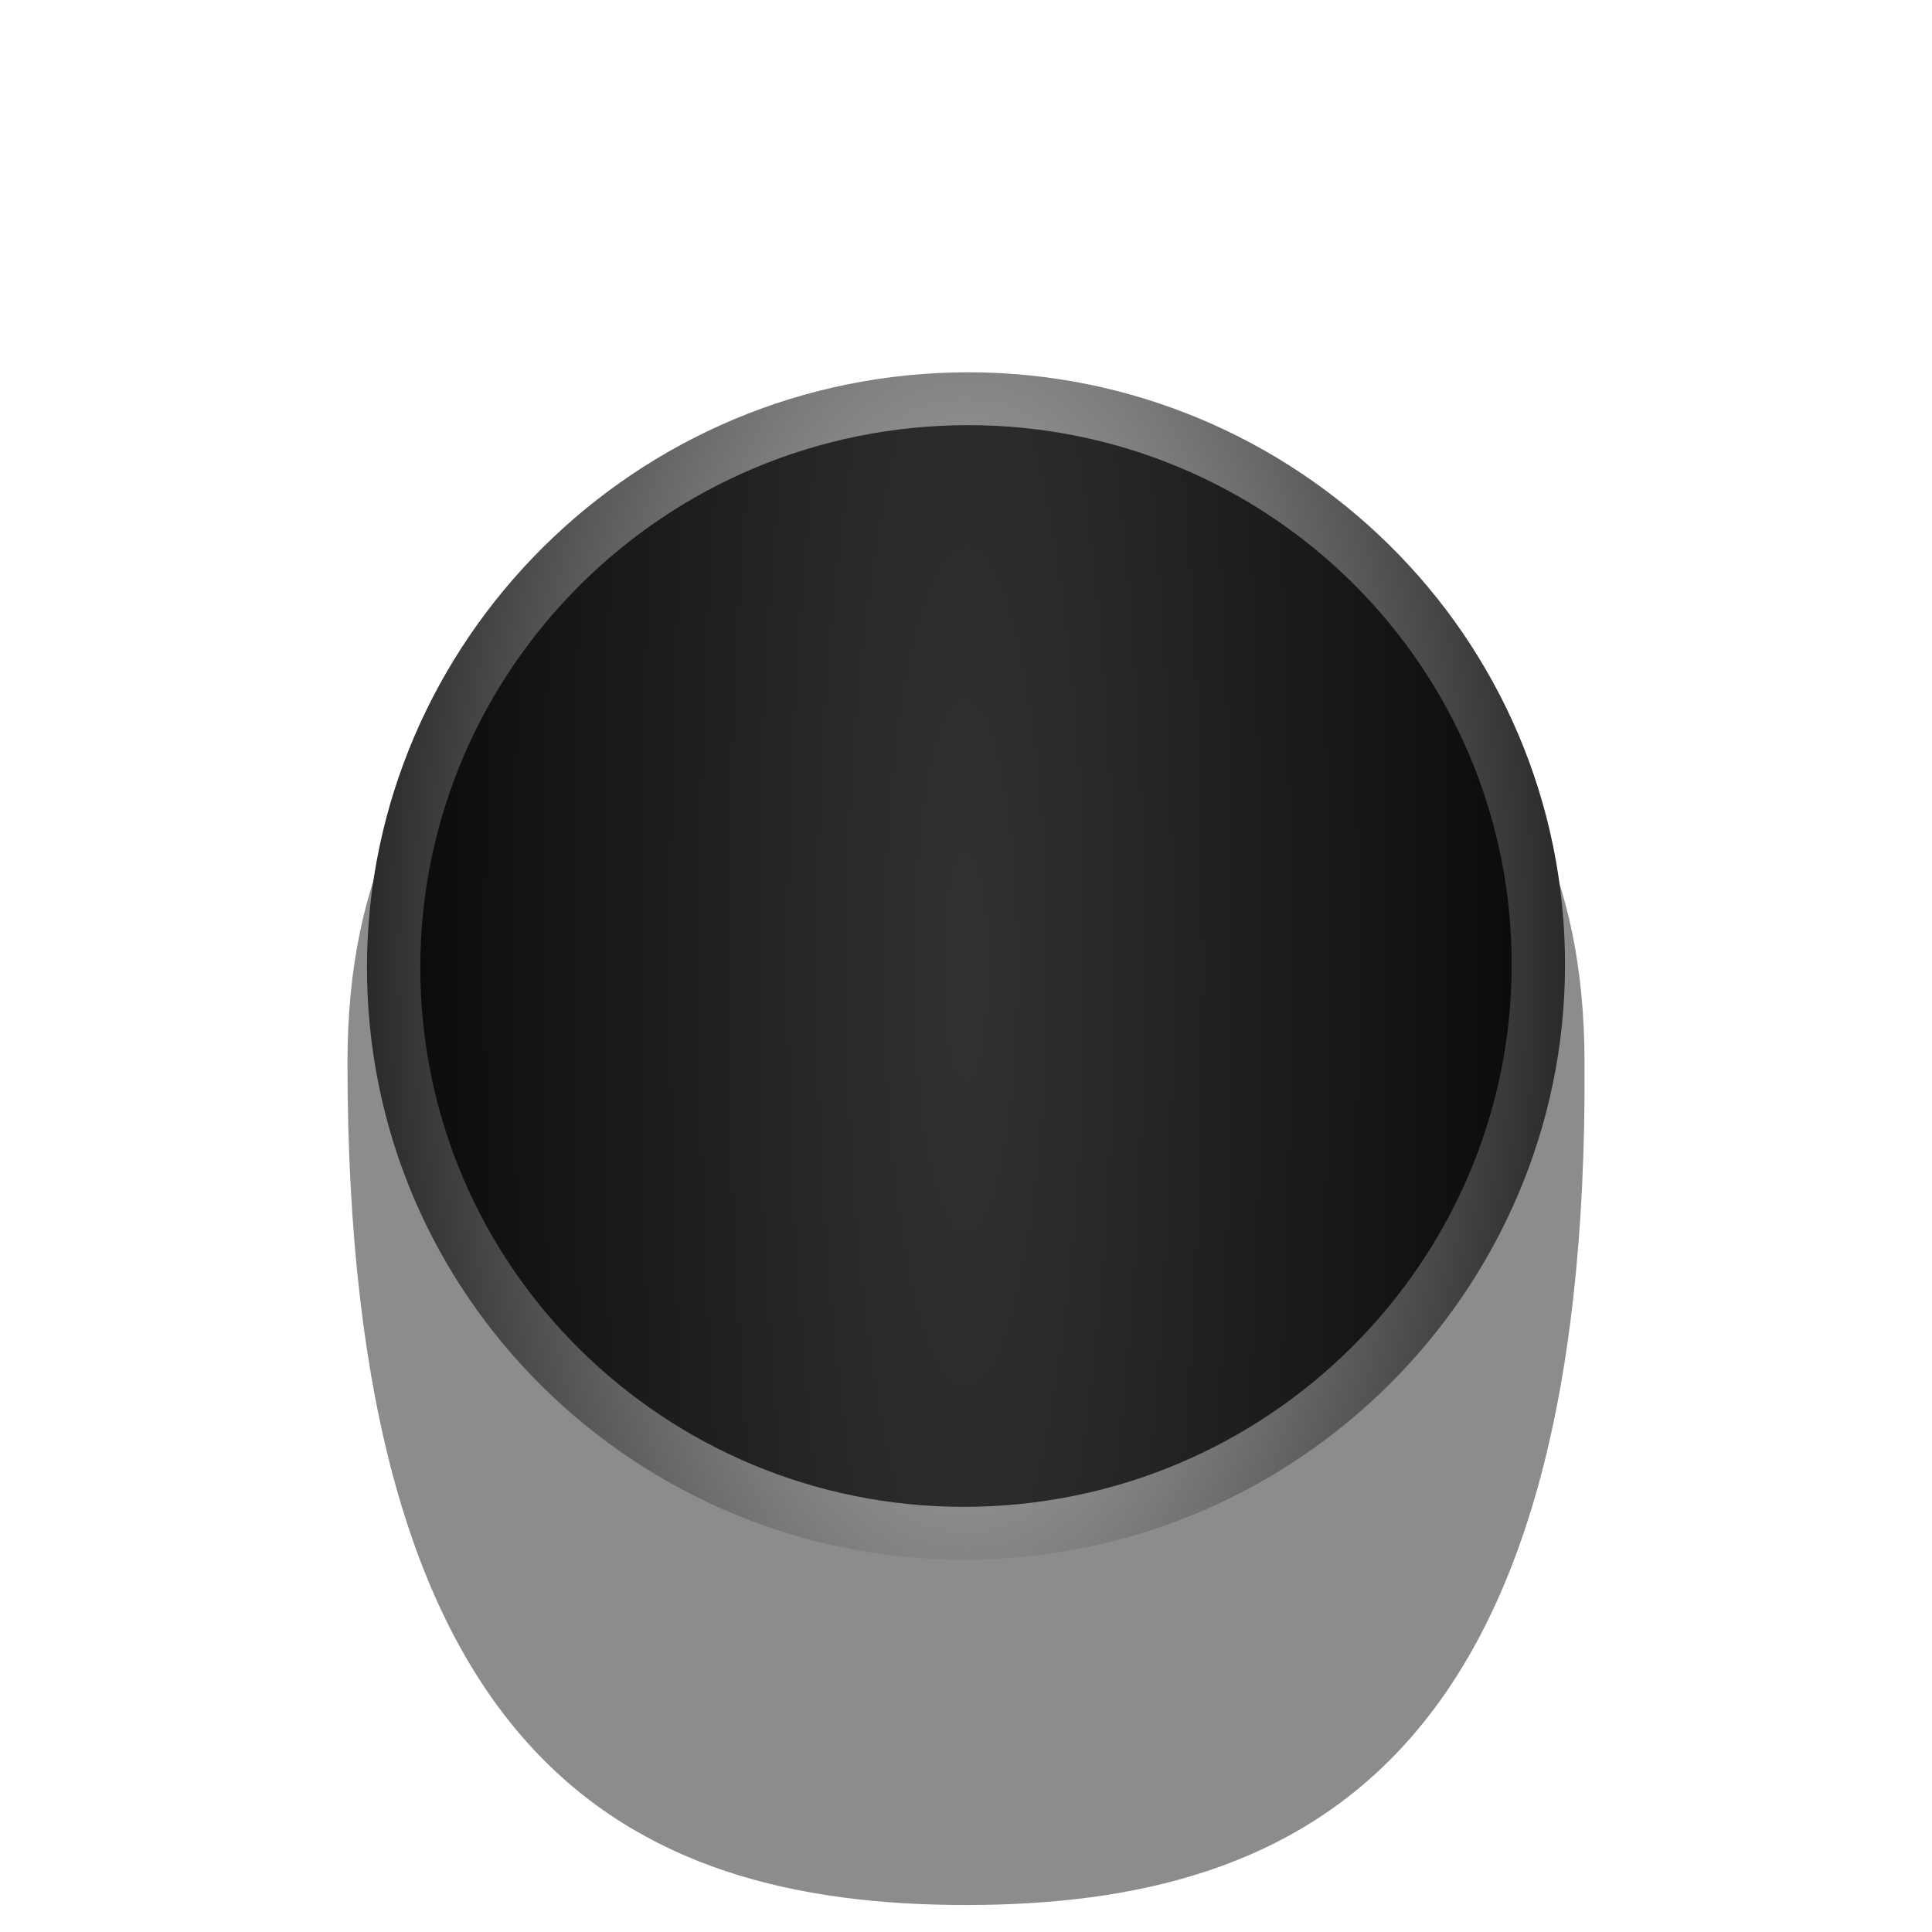
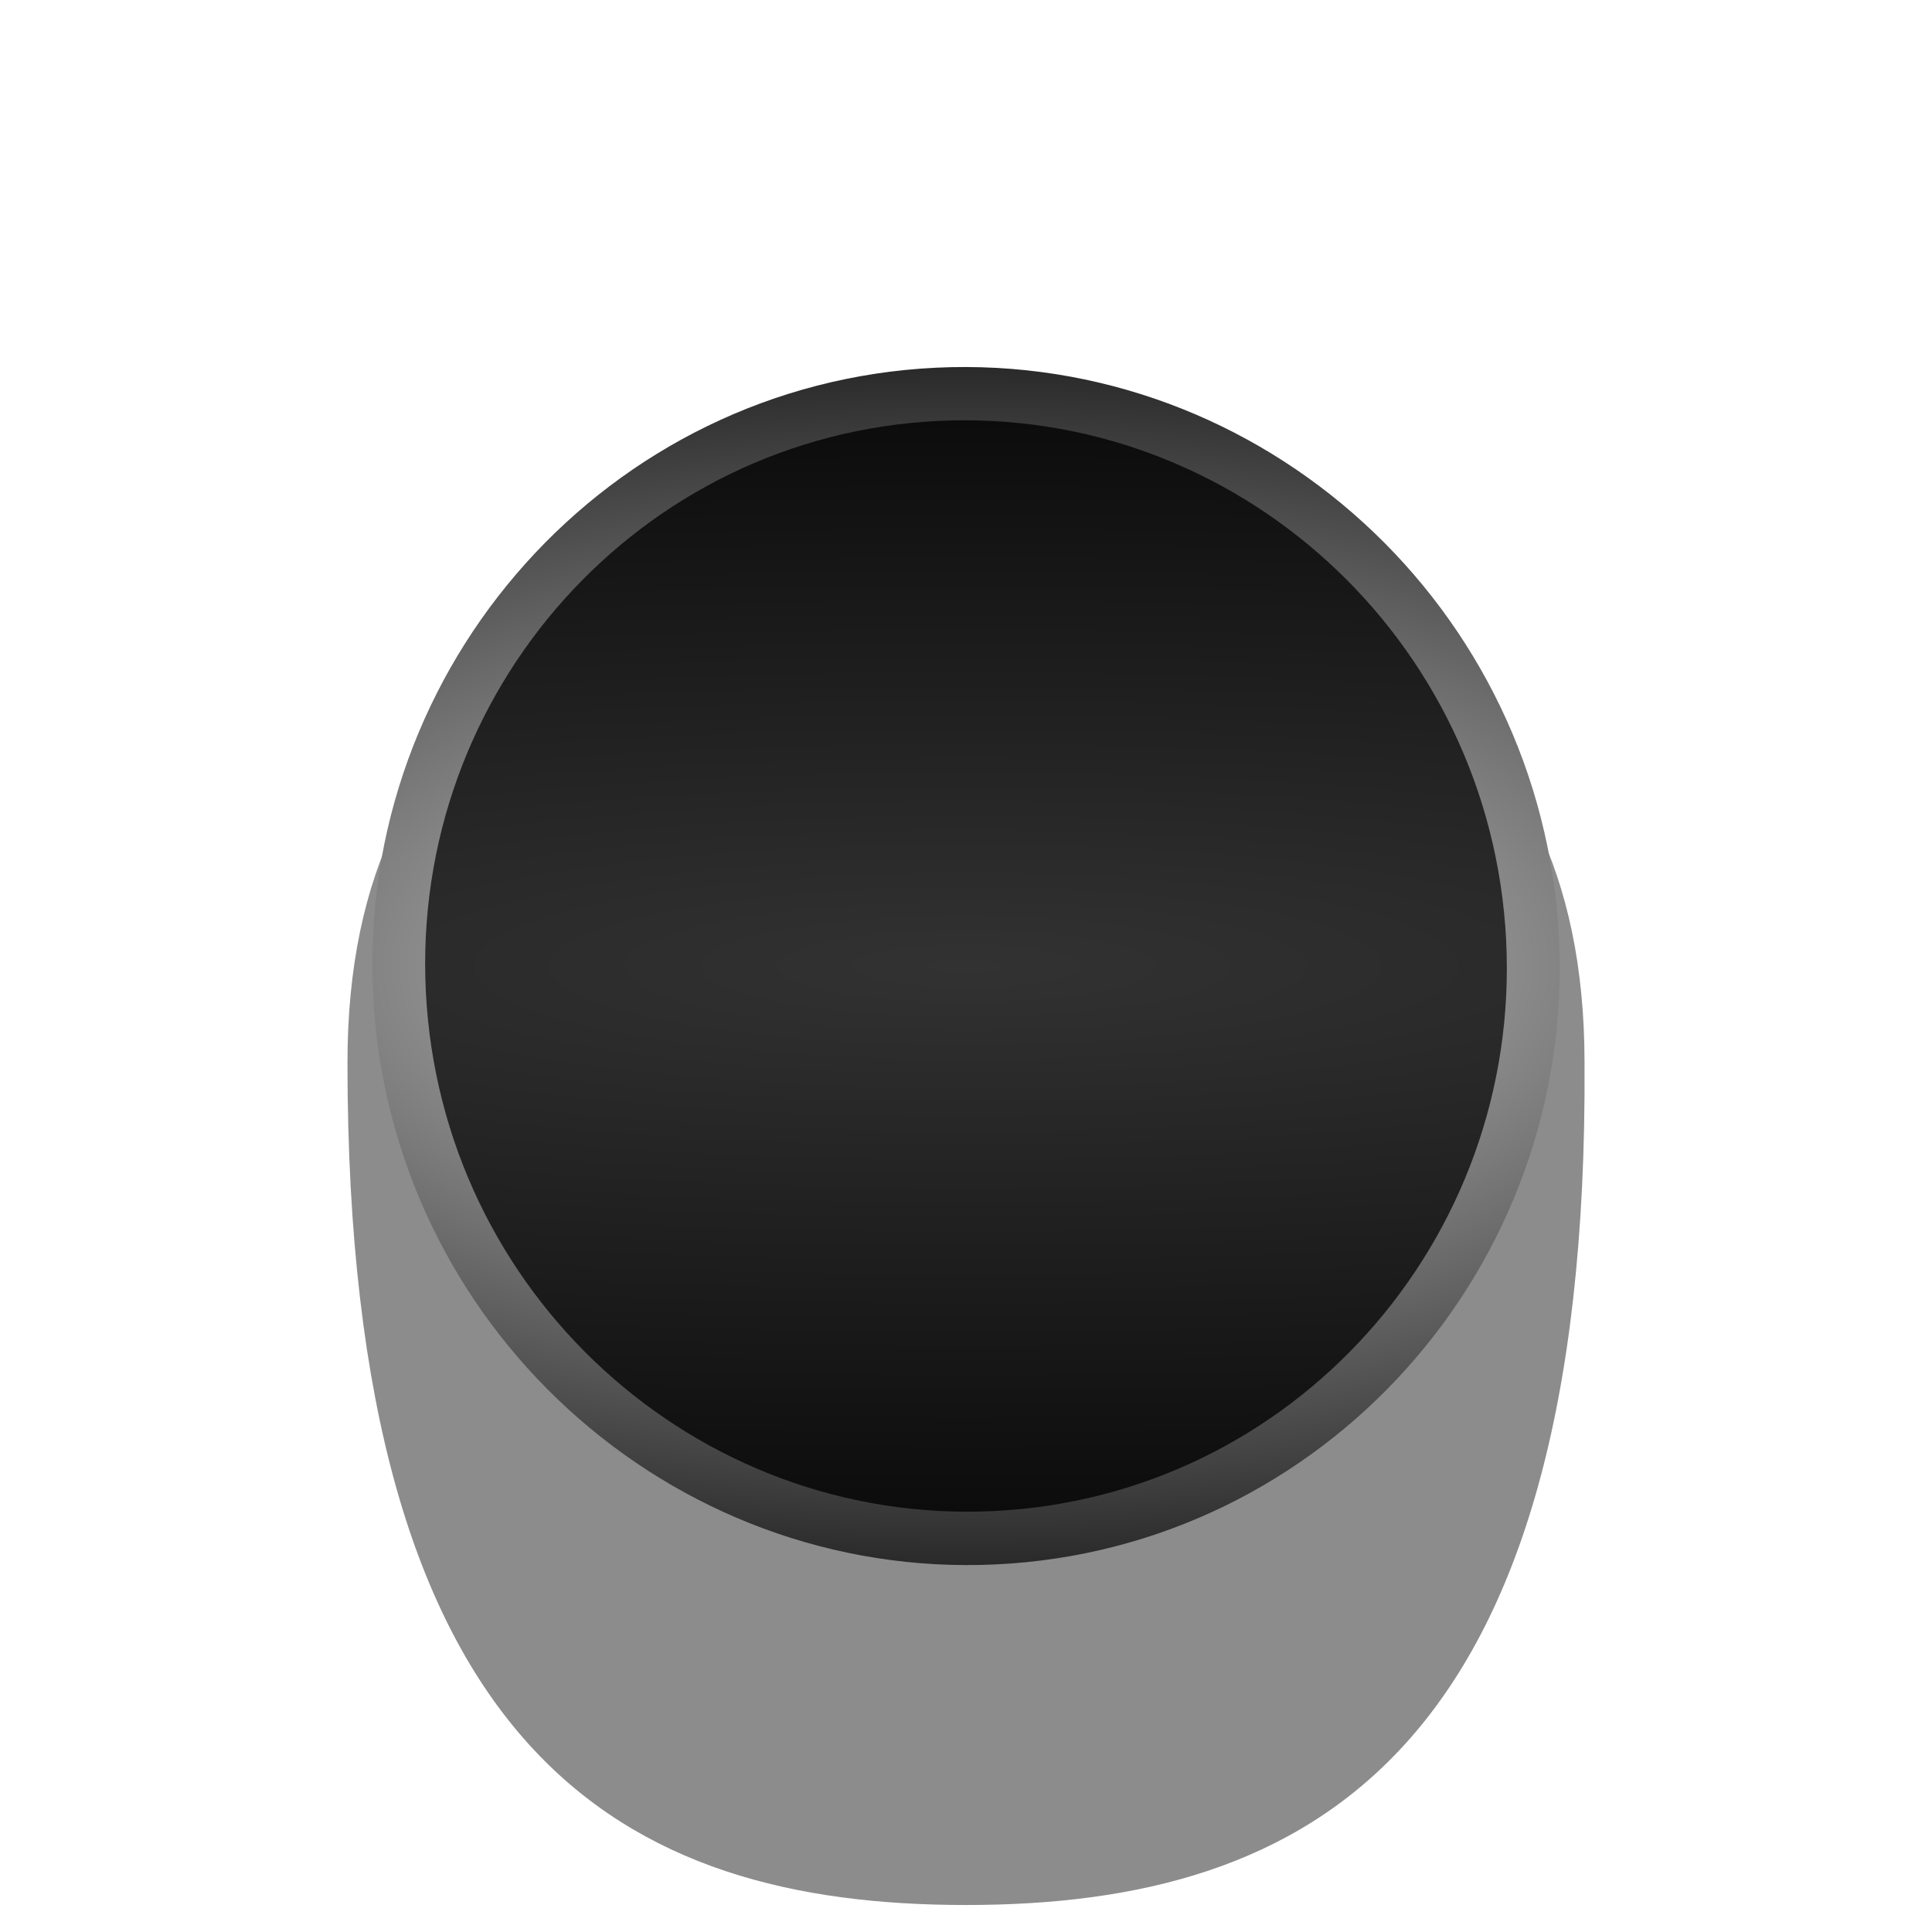
<svg xmlns="http://www.w3.org/2000/svg" xmlns:xlink="http://www.w3.org/1999/xlink" width="40" height="40" viewBox="0 0 40 40" id="svg4222" version="1.1">
  <defs id="defs4224">
    <linearGradient id="linearGradient4583">
      <stop style="stop-color:#cfcfcf;stop-opacity:1;" offset="0" id="stop4579" />
      <stop style="stop-color:#000000;stop-opacity:1" offset="1" id="stop4581" />
    </linearGradient>
    <linearGradient id="linearGradient4629">
      <stop id="stop4625" offset="0" style="stop-color:#323232;stop-opacity:1" />
      <stop id="stop4627" offset="1" style="stop-color:#000000;stop-opacity:1" />
    </linearGradient>
    <linearGradient id="linearGradient4604">
      <stop id="stop4600" offset="0" style="stop-color:#d2d2d2;stop-opacity:1" />
      <stop id="stop4602" offset="1" style="stop-color:#232323;stop-opacity:1" />
    </linearGradient>
    <linearGradient id="linearGradient4552">
      <stop id="stop4548" offset="0" style="stop-color:#282828;stop-opacity:1" />
      <stop id="stop4550" offset="1" style="stop-color:#c8c8c8;stop-opacity:1" />
    </linearGradient>
    <clipPath clipPathUnits="userSpaceOnUse" id="clipPath4910">
      <rect style="fill:#1a1a1a;fill-opacity:0;stroke:#ff0000;stroke-width:1.691;stroke-miterlimit:4;stroke-dasharray:none" id="rect4912" width="50.797" height="35.654" x="-3.446" y="1009.582" clip-path="none" />
    </clipPath>
    <clipPath clipPathUnits="userSpaceOnUse" id="clipPath4154">
      <rect style="fill:#1a1a1a;fill-opacity:0;stroke:#ff0000;stroke-width:0.964;stroke-miterlimit:4;stroke-dasharray:none" id="rect4156" width="57.791" height="29.347" x="-8.273" y="1011.56" />
    </clipPath>
    <filter style="color-interpolation-filters:sRGB" id="filter4209">
      <feGaussianBlur stdDeviation="1 1.05" result="blur" id="feGaussianBlur4211" />
    </filter>
    <filter style="color-interpolation-filters:sRGB" id="filter4321">
      <feGaussianBlur stdDeviation="1 1.05" result="blur" id="feGaussianBlur4323" />
    </filter>
    <filter style="color-interpolation-filters:sRGB;" id="filter4207">
      <feGaussianBlur stdDeviation="0.5 0.55" result="fbSourceGraphic" id="feGaussianBlur4209" />
      <feColorMatrix result="fbSourceGraphicAlpha" in="fbSourceGraphic" values="0 0 0 -1 0 0 0 0 -1 0 0 0 0 -1 0 0 0 0 1 0" id="feColorMatrix4223" />
      <feColorMatrix id="feColorMatrix4225" values="1 0 0 0 0 0 1 0 0 0 0 0 1 0 0 0 0 0 1 -9.6 " result="colormatrix" in="fbSourceGraphic" />
      <feComposite id="feComposite4227" in2="colormatrix" operator="arithmetic" k2="1" result="fbSourceGraphic" />
      <feColorMatrix result="fbSourceGraphicAlpha" in="fbSourceGraphic" values="0 0 0 -1 0 0 0 0 -1 0 0 0 0 -1 0 0 0 0 1 0" id="feColorMatrix4235" />
      <feColorMatrix id="feColorMatrix4237" values="1 0 0 0 0 0 1 0 0 0 0 0 1 0 0 0 0 0 1 -9.6 " result="colormatrix" in="fbSourceGraphic" />
      <feComposite id="feComposite4239" in2="colormatrix" operator="arithmetic" k2="1.38778e-016" result="fbSourceGraphic" />
      <feColorMatrix result="fbSourceGraphicAlpha" in="fbSourceGraphic" values="0 0 0 -1 0 0 0 0 -1 0 0 0 0 -1 0 0 0 0 1 0" id="feColorMatrix4247" />
      <feColorMatrix id="feColorMatrix4249" values="1 0 0 0 0 0 1 0 0 0 0 0 1 0 0 0 0 0 1 -9.6 " result="colormatrix" in="fbSourceGraphic" />
      <feComposite id="feComposite4251" in2="colormatrix" operator="arithmetic" k2="1" result="fbSourceGraphic" />
      <feColorMatrix result="fbSourceGraphicAlpha" in="fbSourceGraphic" values="0 0 0 -1 0 0 0 0 -1 0 0 0 0 -1 0 0 0 0 1 0" id="feColorMatrix4253" />
      <feColorMatrix id="feColorMatrix4255" values="1 0 0 0 0 0 1 0 0 0 0 0 1 0 0 0 0 0 1 -9.6 " result="colormatrix" in="fbSourceGraphic" />
      <feComposite id="feComposite4257" in2="colormatrix" operator="arithmetic" k2="1" result="fbSourceGraphic" />
      <feColorMatrix result="fbSourceGraphicAlpha" in="fbSourceGraphic" values="0 0 0 -1 0 0 0 0 -1 0 0 0 0 -1 0 0 0 0 1 0" id="feColorMatrix4259" />
      <feColorMatrix id="feColorMatrix4261" values="1 0 0 0 0 0 1 0 0 0 0 0 1 0 0 0 0 0 1 -9.6 " result="colormatrix" in="fbSourceGraphic" />
      <feComposite id="feComposite4263" in2="colormatrix" operator="arithmetic" k2="0.6" result="fbSourceGraphic" />
      <feColorMatrix result="fbSourceGraphicAlpha" in="fbSourceGraphic" values="0 0 0 -1 0 0 0 0 -1 0 0 0 0 -1 0 0 0 0 1 0" id="feColorMatrix4265" />
      <feColorMatrix id="feColorMatrix4267" values="1 0 0 0 0 0 1 0 0 0 0 0 1 0 0 0 0 0 1 -9.6 " result="colormatrix" in="fbSourceGraphic" />
      <feComposite id="feComposite4269" in2="colormatrix" operator="arithmetic" k2="0.6" result="composite" />
    </filter>
    <pattern y="0" x="0" height="6" width="6" patternUnits="userSpaceOnUse" id="EMFhbasepattern" />
    <linearGradient id="linearGradient4858">
      <stop style="stop-color:#dcdcdc;stop-opacity:1" offset="0" id="stop4860" />
      <stop style="stop-color:#232323;stop-opacity:1" offset="1" id="stop4862" />
    </linearGradient>
    <radialGradient xlink:href="#linearGradient4552" id="radialGradient4848-2-3" cx="20.069" cy="1032.698" fx="20.069" fy="1032.698" r="13.614" gradientTransform="matrix(-1.3185495e-5,-0.2666781,0.2671697,-1.4142661e-7,-255.9054,1037.714)" gradientUnits="userSpaceOnUse" />
    <clipPath id="clipPath4910-8" clipPathUnits="userSpaceOnUse">
      <rect clip-path="none" y="1009.582" x="-3.446" height="35.654" width="50.797" id="rect4912-8" style="fill:#1a1a1a;fill-opacity:0;stroke:#ff0000;stroke-width:1.691;stroke-miterlimit:4;stroke-dasharray:none" />
    </clipPath>
    <clipPath id="clipPath4154-4" clipPathUnits="userSpaceOnUse">
      <rect y="1011.56" x="-8.273" height="29.347" width="57.791" id="rect4156-5" style="fill:#1a1a1a;fill-opacity:0;stroke:#ff0000;stroke-width:0.964;stroke-miterlimit:4;stroke-dasharray:none" />
    </clipPath>
    <filter id="filter4209-5" style="color-interpolation-filters:sRGB">
      <feGaussianBlur id="feGaussianBlur4211-6" result="blur" stdDeviation="1 1.05" />
    </filter>
    <filter id="filter4321-6" style="color-interpolation-filters:sRGB">
      <feGaussianBlur id="feGaussianBlur4323-0" result="blur" stdDeviation="1 1.05" />
    </filter>
    <filter id="filter4207-0" style="color-interpolation-filters:sRGB;">
      <feGaussianBlur id="feGaussianBlur4209-2" result="fbSourceGraphic" stdDeviation="0.5 0.55" />
      <feColorMatrix id="feColorMatrix4223-7" values="0 0 0 -1 0 0 0 0 -1 0 0 0 0 -1 0 0 0 0 1 0" in="fbSourceGraphic" result="fbSourceGraphicAlpha" />
      <feColorMatrix in="fbSourceGraphic" result="colormatrix" values="1 0 0 0 0 0 1 0 0 0 0 0 1 0 0 0 0 0 1 -9.6 " id="feColorMatrix4225-5" />
      <feComposite result="fbSourceGraphic" k2="1" operator="arithmetic" in2="colormatrix" id="feComposite4227-2" />
      <feColorMatrix id="feColorMatrix4235-9" values="0 0 0 -1 0 0 0 0 -1 0 0 0 0 -1 0 0 0 0 1 0" in="fbSourceGraphic" result="fbSourceGraphicAlpha" />
      <feColorMatrix in="fbSourceGraphic" result="colormatrix" values="1 0 0 0 0 0 1 0 0 0 0 0 1 0 0 0 0 0 1 -9.6 " id="feColorMatrix4237-1" />
      <feComposite result="fbSourceGraphic" k2="1.38778e-016" operator="arithmetic" in2="colormatrix" id="feComposite4239-5" />
      <feColorMatrix id="feColorMatrix4247-5" values="0 0 0 -1 0 0 0 0 -1 0 0 0 0 -1 0 0 0 0 1 0" in="fbSourceGraphic" result="fbSourceGraphicAlpha" />
      <feColorMatrix in="fbSourceGraphic" result="colormatrix" values="1 0 0 0 0 0 1 0 0 0 0 0 1 0 0 0 0 0 1 -9.6 " id="feColorMatrix4249-5" />
      <feComposite result="fbSourceGraphic" k2="1" operator="arithmetic" in2="colormatrix" id="feComposite4251-3" />
      <feColorMatrix id="feColorMatrix4253-6" values="0 0 0 -1 0 0 0 0 -1 0 0 0 0 -1 0 0 0 0 1 0" in="fbSourceGraphic" result="fbSourceGraphicAlpha" />
      <feColorMatrix in="fbSourceGraphic" result="colormatrix" values="1 0 0 0 0 0 1 0 0 0 0 0 1 0 0 0 0 0 1 -9.6 " id="feColorMatrix4255-0" />
      <feComposite result="fbSourceGraphic" k2="1" operator="arithmetic" in2="colormatrix" id="feComposite4257-8" />
      <feColorMatrix id="feColorMatrix4259-9" values="0 0 0 -1 0 0 0 0 -1 0 0 0 0 -1 0 0 0 0 1 0" in="fbSourceGraphic" result="fbSourceGraphicAlpha" />
      <feColorMatrix in="fbSourceGraphic" result="colormatrix" values="1 0 0 0 0 0 1 0 0 0 0 0 1 0 0 0 0 0 1 -9.6 " id="feColorMatrix4261-9" />
      <feComposite result="fbSourceGraphic" k2="0.6" operator="arithmetic" in2="colormatrix" id="feComposite4263-1" />
      <feColorMatrix id="feColorMatrix4265-6" values="0 0 0 -1 0 0 0 0 -1 0 0 0 0 -1 0 0 0 0 1 0" in="fbSourceGraphic" result="fbSourceGraphicAlpha" />
      <feColorMatrix in="fbSourceGraphic" result="colormatrix" values="1 0 0 0 0 0 1 0 0 0 0 0 1 0 0 0 0 0 1 -9.6 " id="feColorMatrix4267-0" />
      <feComposite result="composite" k2="0.6" operator="arithmetic" in2="colormatrix" id="feComposite4269-5" />
    </filter>
    <pattern id="EMFhbasepattern-2" patternUnits="userSpaceOnUse" width="6" height="6" x="0" y="0" />
    <radialGradient xlink:href="#linearGradient4858" id="radialGradient4848-2-31" cx="20.068" cy="1032.698" fx="20.068" fy="1032.698" r="13.614" gradientTransform="matrix(-3.464044e-5,-0.7743379,0.7713676,1.7867429e-7,-812.3957,1034.81)" gradientUnits="userSpaceOnUse" />
    <radialGradient xlink:href="#linearGradient4604" id="radialGradient4597" gradientUnits="userSpaceOnUse" gradientTransform="matrix(-8.0558125e-5,-0.9805973,1.112776,0,-1129.156,1052.244)" cx="20.068" cy="1032.698" fx="20.068" fy="1032.698" r="13.614" />
    <pattern y="0" x="0" height="6" width="6" patternUnits="userSpaceOnUse" id="EMFhbasepattern-8" />
-     <radialGradient xlink:href="#linearGradient4629" id="radialGradient4848-2-1" cx="20.068" cy="1032.698" fx="20.068" fy="1032.698" r="13.614" gradientTransform="matrix(-0.00246566,-5.762007,1.089724,0,-1105.307,1147.997)" gradientUnits="userSpaceOnUse" />
-     <radialGradient xlink:href="#linearGradient4583" id="radialGradient4585" cx="20" cy="1032.362" fx="20" fy="1032.362" r="11.136" gradientTransform="matrix(1.3943,0,0,3.050642,-7.885963,-2117.005)" gradientUnits="userSpaceOnUse" />
+     <radialGradient xlink:href="#linearGradient4629" id="radialGradient4848-2-1" cx="20.068" cy="1032.698" fx="20.068" fy="1032.698" r="13.614" gradientTransform="matrix(5.762007,-0.00246566,0,1.089724,-95.6351,-92.9445)" gradientUnits="userSpaceOnUse" />
+     <radialGradient xlink:href="#linearGradient4583" id="radialGradient4585" cx="20" cy="1032.362" fx="20" fy="1032.362" r="11.136" gradientTransform="matrix(0,1.3943,-3.050642,0,3169.367,1004.476)" gradientUnits="userSpaceOnUse" />
  </defs>
  <g id="layer1" transform="translate(0,-1012.362)">
    <path style="opacity:0.45;fill:#000000;fill-opacity:1;stroke:none;stroke-width:0.79;stroke-linecap:butt;stroke-linejoin:miter;stroke-miterlimit:4;stroke-dasharray:none;stroke-opacity:1" d="m 32.806,1034.364 c 0.092,14.368 -5.733,17.439 -12.806,17.439 -7.073,0 -12.806,-3.071 -12.806,-17.439 -3.48e-5,-7.915 5.733,-10.24 12.806,-10.24 7.073,0 12.806,2.325 12.806,10.24 z" id="path4744-33-0" />
-     <path style="color:#000000;font-style:normal;font-variant:normal;font-weight:normal;font-stretch:normal;font-size:medium;line-height:normal;font-family:sans-serif;font-variant-ligatures:normal;font-variant-position:normal;font-variant-caps:normal;font-variant-numeric:normal;font-variant-alternates:normal;font-feature-settings:normal;text-indent:0;text-align:start;text-decoration:none;text-decoration-line:none;text-decoration-style:solid;text-decoration-color:#000000;letter-spacing:normal;word-spacing:normal;text-transform:none;writing-mode:lr-tb;direction:ltr;text-orientation:mixed;dominant-baseline:auto;baseline-shift:baseline;text-anchor:start;white-space:normal;shape-padding:0;clip-rule:nonzero;display:inline;overflow:visible;visibility:visible;opacity:1;isolation:auto;mix-blend-mode:normal;color-interpolation:sRGB;color-interpolation-filters:linearRGB;solid-color:#000000;solid-opacity:1;vector-effect:none;fill:url(#radialGradient4585);fill-opacity:1;fill-rule:nonzero;stroke:none;stroke-width:1.921;stroke-linecap:butt;stroke-linejoin:miter;stroke-miterlimit:4;stroke-dasharray:none;stroke-dashoffset:0;stroke-opacity:1;color-rendering:auto;image-rendering:auto;shape-rendering:auto;text-rendering:auto;enable-background:accumulate" d="m 19.408,1020.086 c -6.83,0.345 -12.122,6.13 -11.796,12.899 0.325,6.769 6.152,11.998 12.982,11.653 6.83,-0.345 12.119,-6.13 11.794,-12.899 -0.325,-6.769 -6.149,-11.998 -12.98,-11.653 z m 0.098,1.91 c 5.789,-0.293 10.679,4.097 10.954,9.833 0.276,5.736 -4.176,10.607 -9.965,10.9 -5.789,0.293 -10.681,-4.099 -10.957,-9.835 -0.276,-5.736 4.178,-10.605 9.967,-10.898 z" id="path4770-7-3-6-2" />
-     <path style="fill:url(#radialGradient4848-2-1);fill-opacity:1;stroke:none;stroke-width:0.491;stroke-miterlimit:4;stroke-dasharray:none" d="M 19.463,1021.179 A 11.194,11.302 79.476 0 1 31.285,1031.791 11.194,11.302 79.476 0 1 20.537,1043.545 11.194,11.302 79.476 0 1 8.715,1032.933 11.194,11.302 79.476 0 1 19.463,1021.179 Z" id="path4770-7-3-6-3" />
+     <path style="color:#000000;font-style:normal;font-variant:normal;font-weight:normal;font-stretch:normal;font-size:medium;line-height:normal;font-family:sans-serif;font-variant-ligatures:normal;font-variant-position:normal;font-variant-caps:normal;font-variant-numeric:normal;font-variant-alternates:normal;font-feature-settings:normal;text-indent:0;text-align:start;text-decoration:none;text-decoration-line:none;text-decoration-style:solid;text-decoration-color:#000000;letter-spacing:normal;word-spacing:normal;text-transform:none;writing-mode:lr-tb;direction:ltr;text-orientation:mixed;dominant-baseline:auto;baseline-shift:baseline;text-anchor:start;white-space:normal;shape-padding:0;clip-rule:nonzero;display:inline;overflow:visible;visibility:visible;opacity:1;isolation:auto;mix-blend-mode:normal;color-interpolation:sRGB;color-interpolation-filters:linearRGB;solid-color:#000000;solid-opacity:1;vector-effect:none;fill:url(#radialGradient4585);fill-opacity:1;fill-rule:nonzero;stroke:none;stroke-width:1.921;stroke-linecap:butt;stroke-linejoin:miter;stroke-miterlimit:4;stroke-dasharray:none;stroke-dashoffset:0;stroke-opacity:1;color-rendering:auto;image-rendering:auto;shape-rendering:auto;text-rendering:auto;enable-background:accumulate" d="m 32.276,1031.771 c -0.345,-6.83 -6.13,-12.121 -12.899,-11.796 -6.769,0.325 -11.998,6.152 -11.653,12.982 0.345,6.83 6.13,12.119 12.899,11.794 6.769,-0.325 11.998,-6.149 11.653,-12.98 z m -1.91,0.098 c 0.293,5.789 -4.097,10.679 -9.833,10.954 -5.736,0.276 -10.607,-4.176 -10.9,-9.965 -0.293,-5.789 4.099,-10.681 9.835,-10.957 5.736,-0.276 10.605,4.178 10.898,9.967 z" id="path4770-7-3-6-2" />
+     <path style="fill:url(#radialGradient4848-2-1);fill-opacity:1;stroke:none;stroke-width:0.491;stroke-miterlimit:4;stroke-dasharray:none" d="M 31.183,1031.825 A 11.302,11.194 79.476 0 1 20.571,1043.647 11.302,11.194 79.476 0 1 8.817,1032.899 11.302,11.194 79.476 0 1 19.429,1021.077 a 11.302,11.194 79.476 0 1 11.754,10.748 z" id="path4770-7-3-6-3" />
  </g>
</svg>
